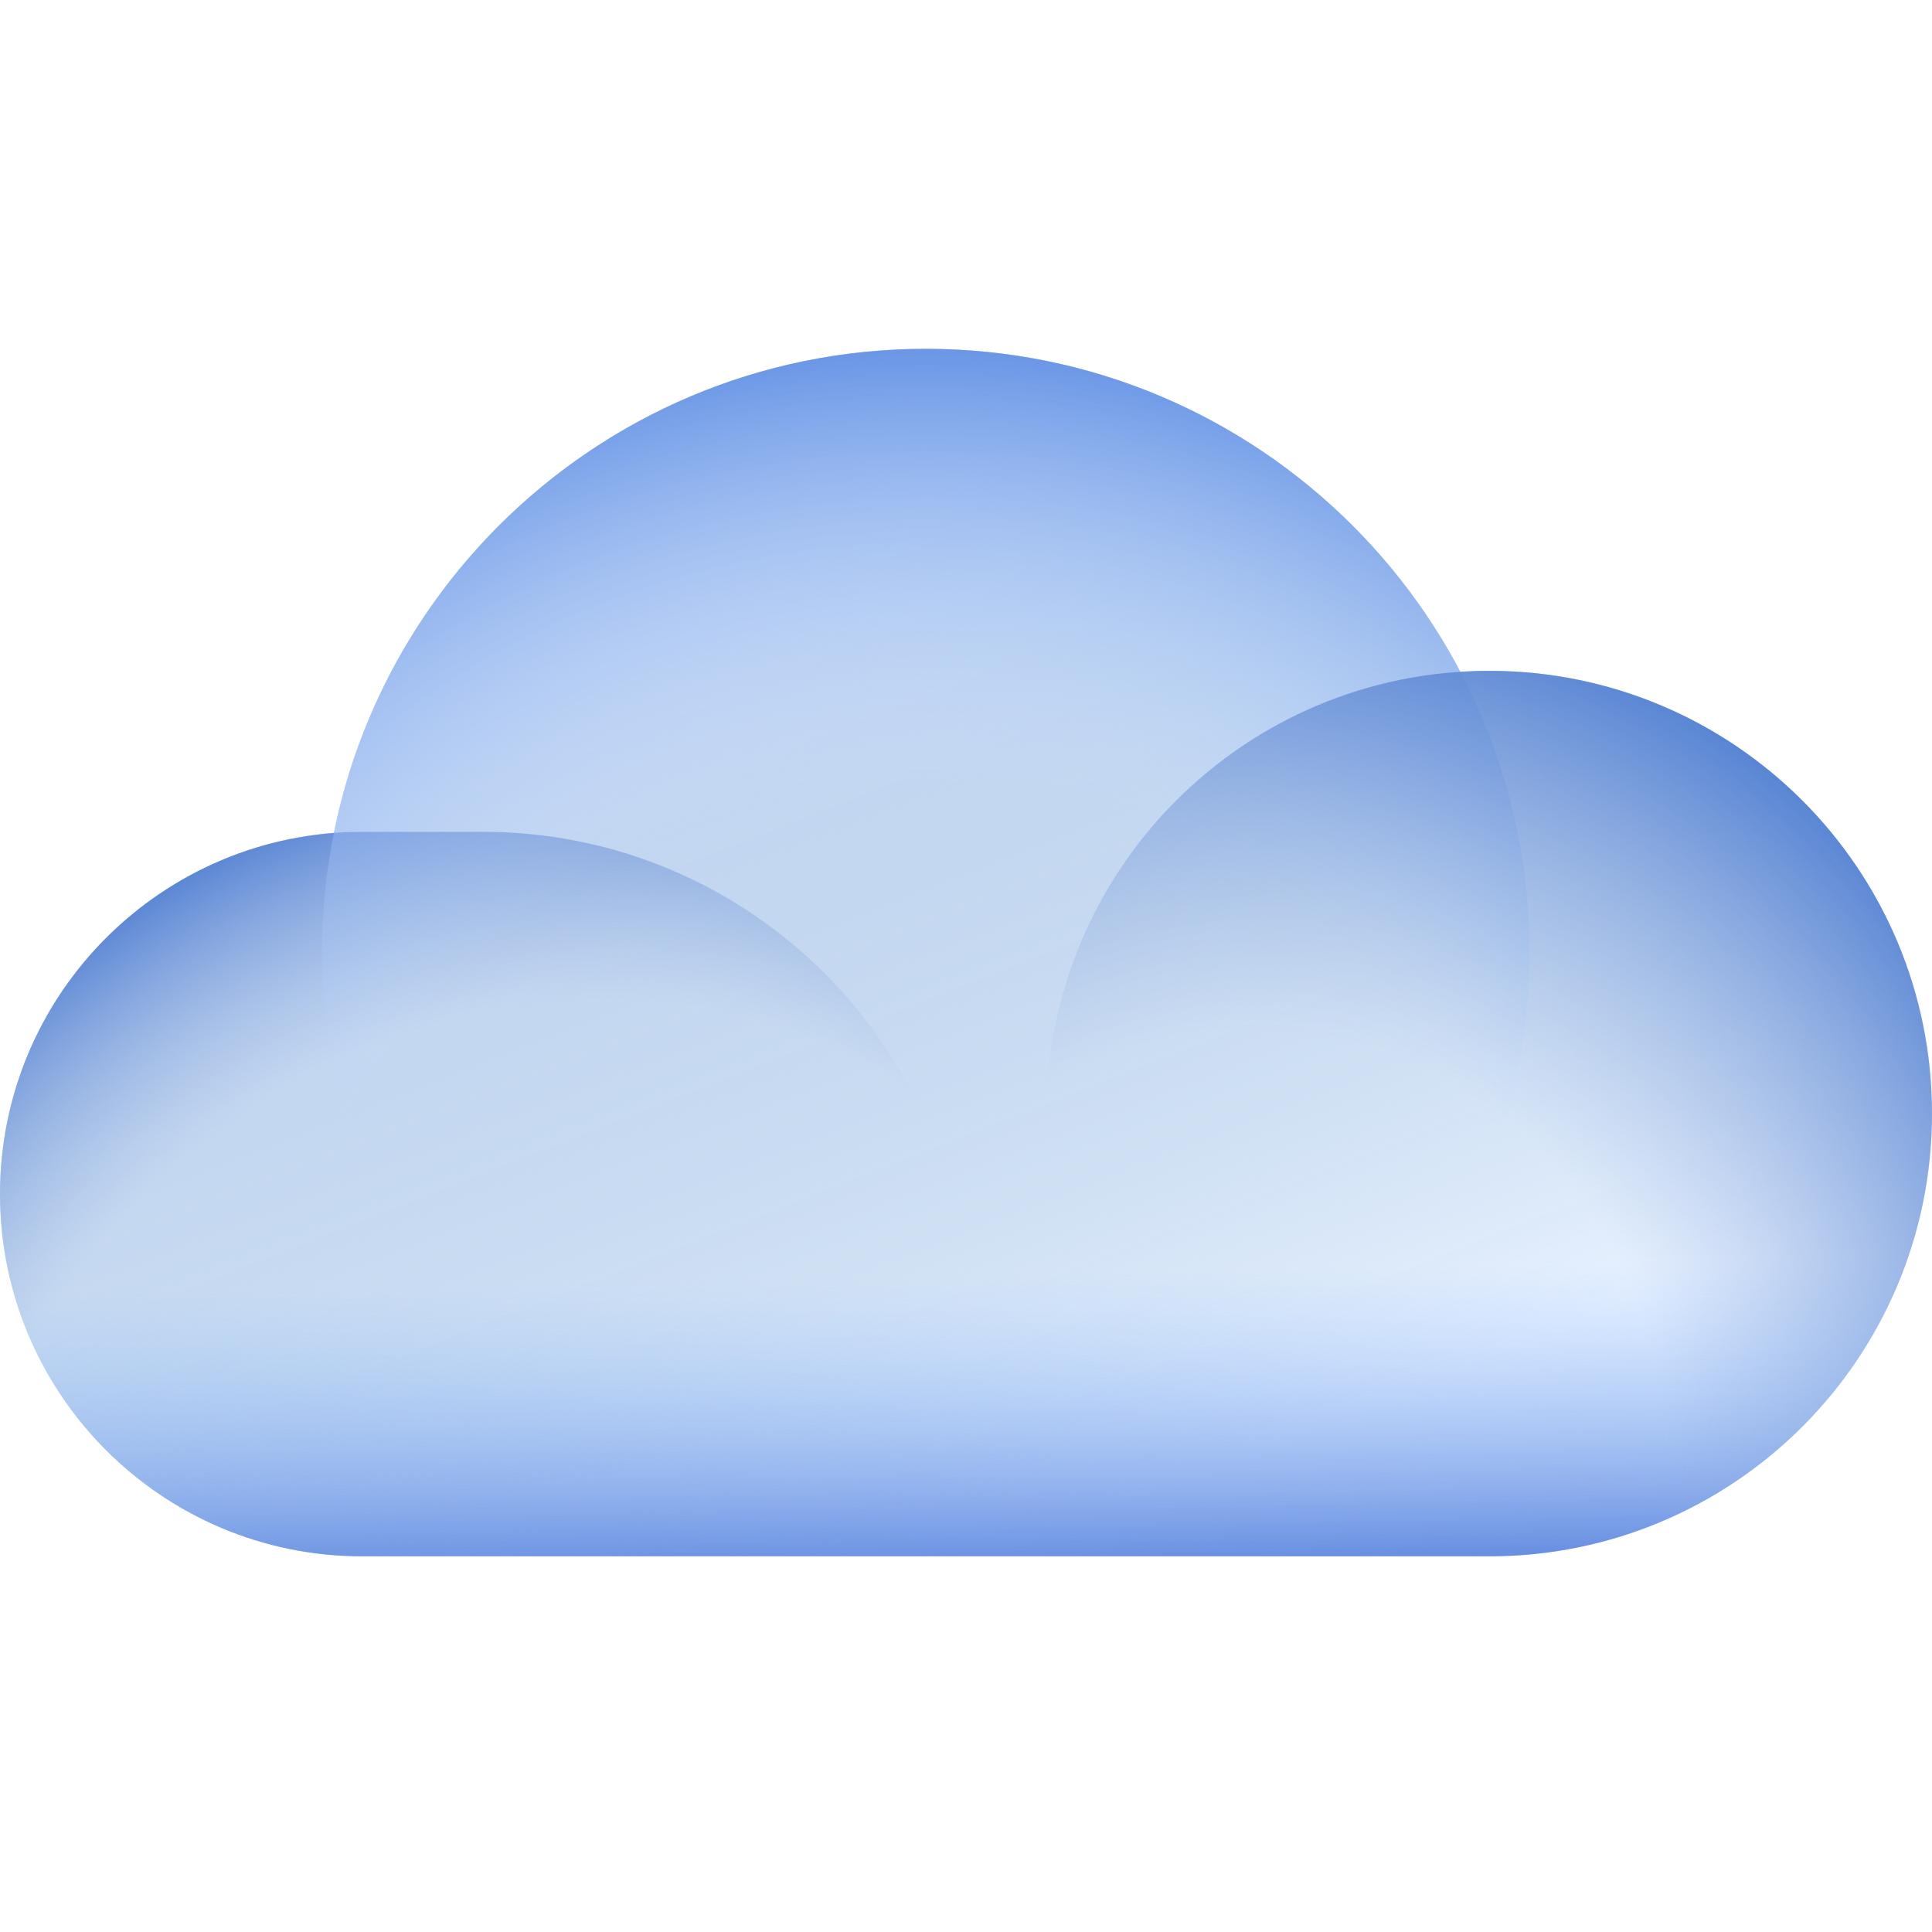
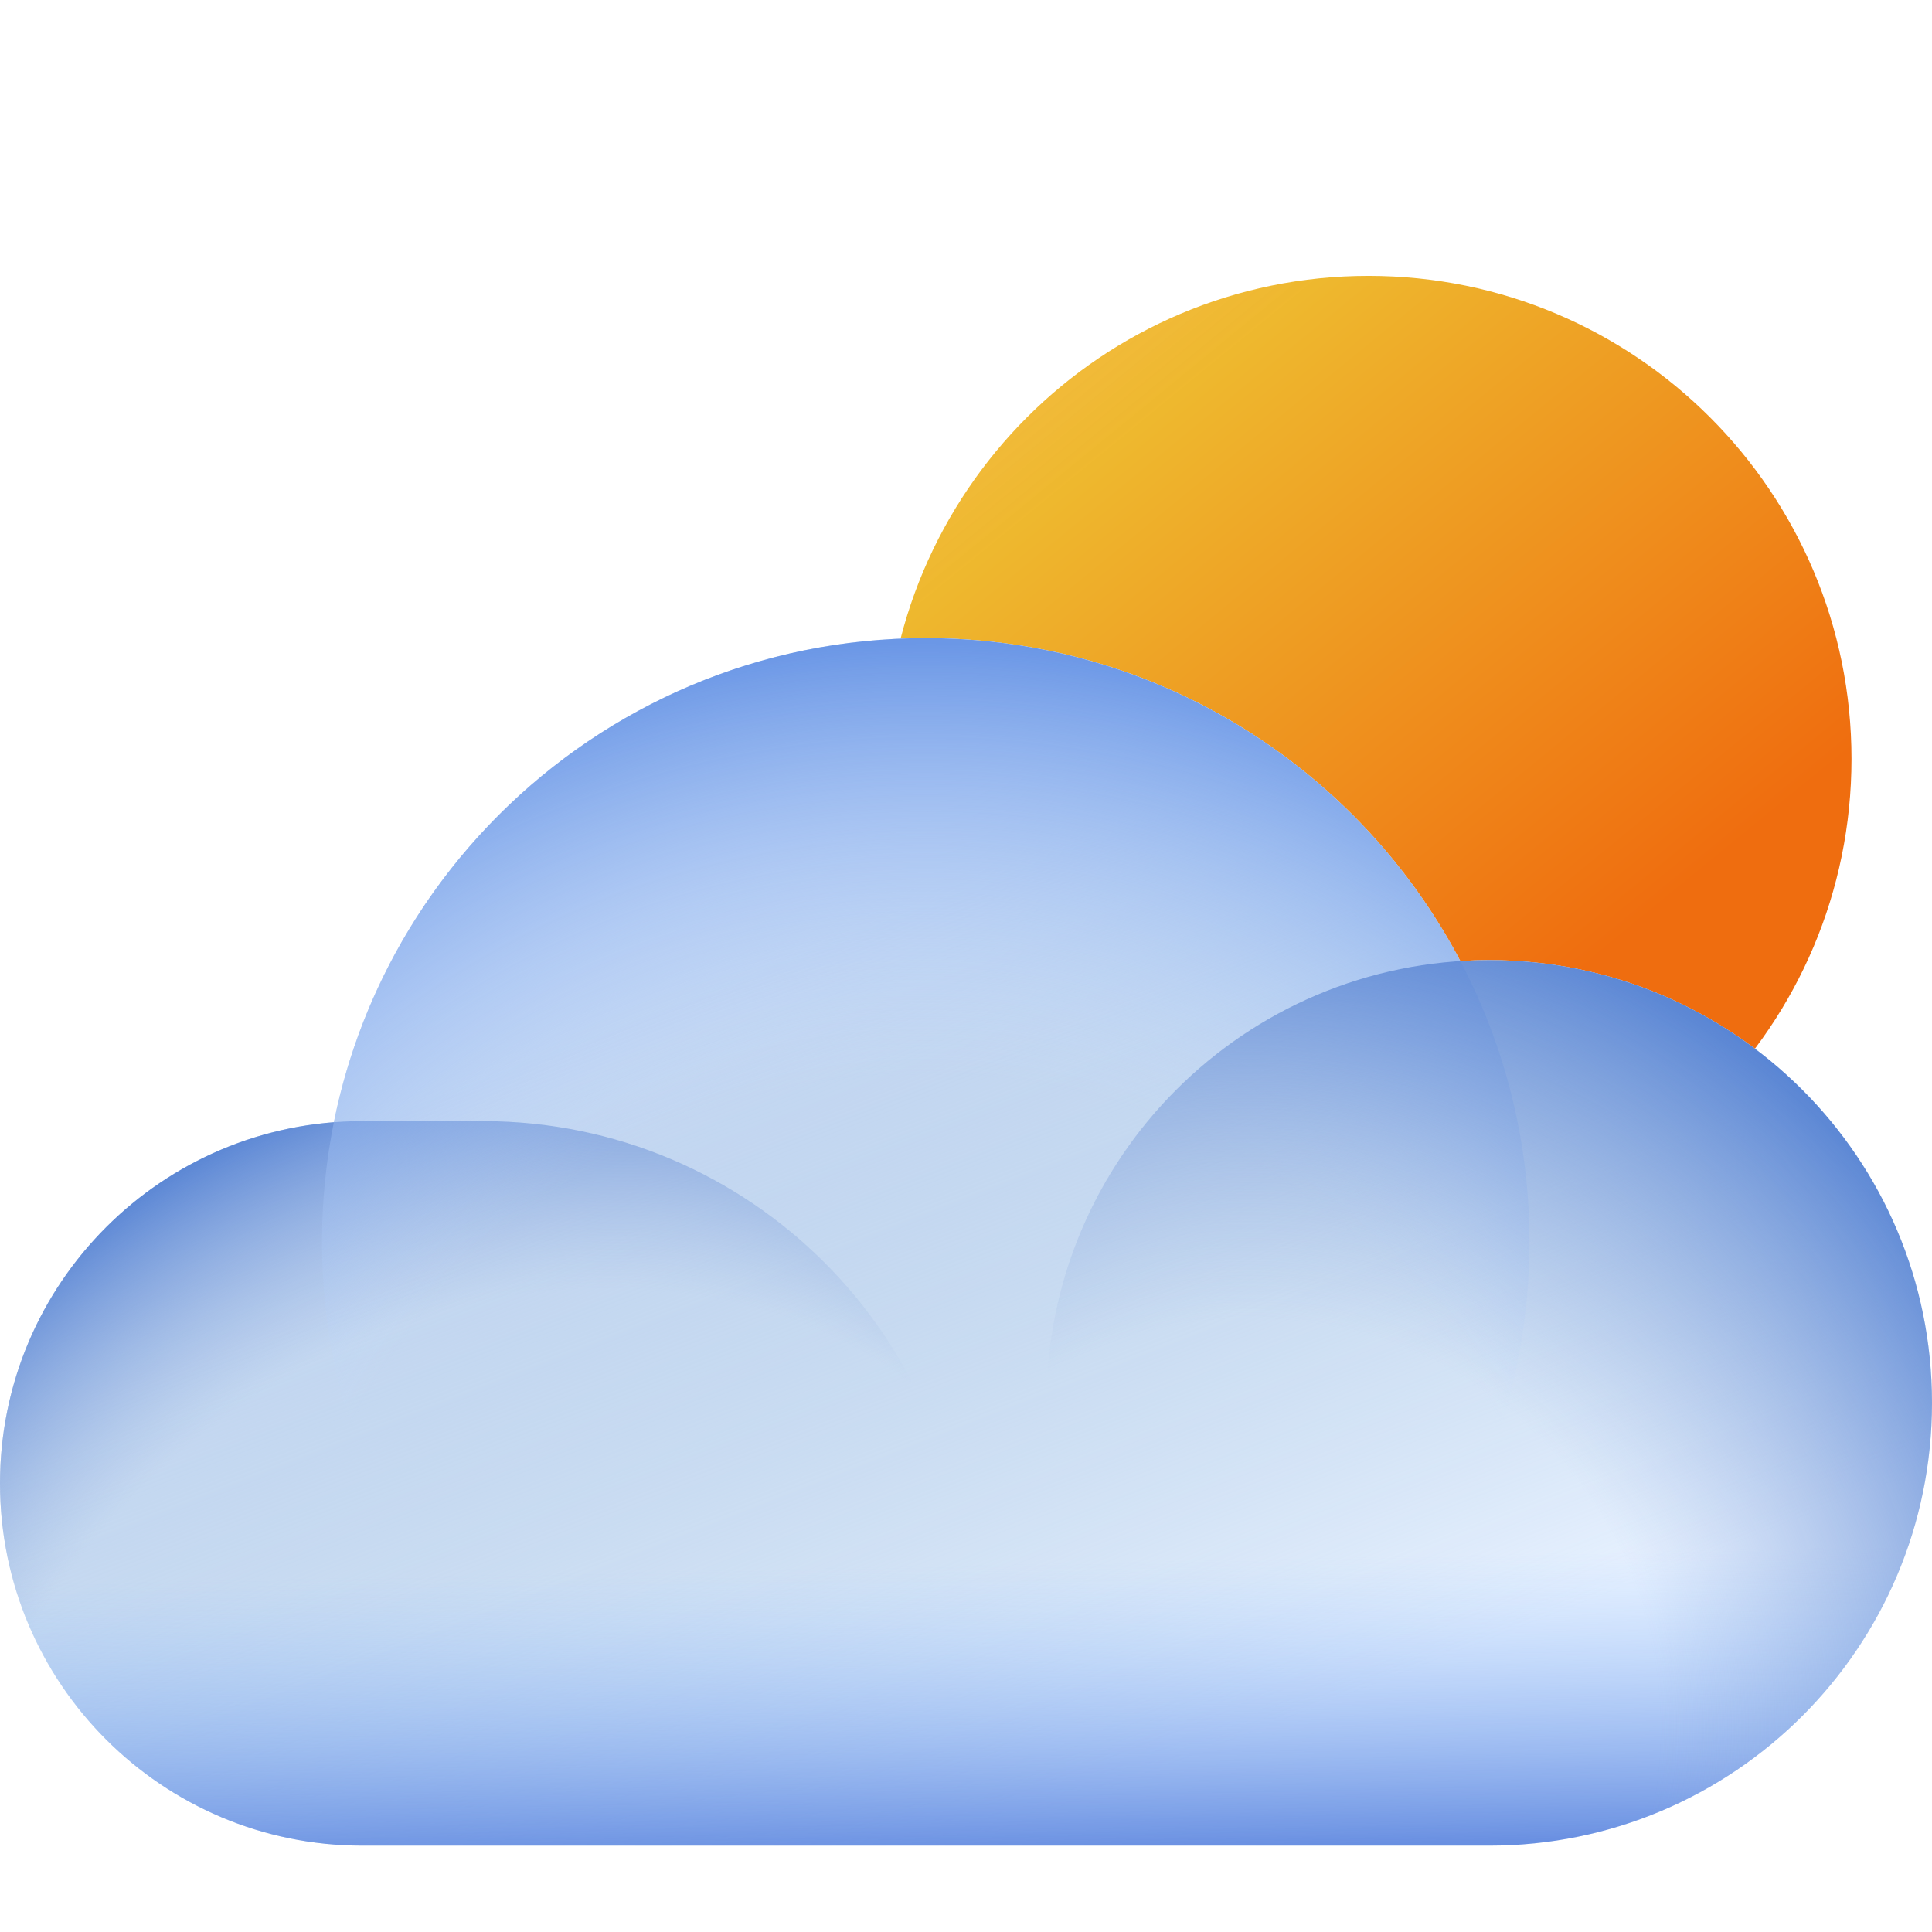
<svg xmlns="http://www.w3.org/2000/svg" width="72" height="72" viewBox="0 0 72 72" fill="none">
-   <path fill-rule="evenodd" clip-rule="evenodd" d="M13.5 58H34.5H36H55.5C64.613 58 72 50.613 72 41.5C72 32.387 64.613 25 55.5 25C55.138 25 54.779 25.012 54.423 25.035C50.657 17.879 43.148 13 34.5 13C23.6 13 14.511 20.75 12.442 31.041C5.481 31.581 0 37.4 0 44.5C0 51.956 6.044 58 13.5 58Z" fill="#E7F1FF" />
-   <path fill-rule="evenodd" clip-rule="evenodd" d="M13.5 58H34.5H36H55.5C64.613 58 72 50.613 72 41.5C72 32.387 64.613 25 55.5 25C55.138 25 54.779 25.012 54.423 25.035C50.657 17.879 43.148 13 34.5 13C23.6 13 14.511 20.75 12.442 31.041C5.481 31.581 0 37.4 0 44.5C0 51.956 6.044 58 13.5 58Z" fill="url(#paint0_linear_582_42049)" />
-   <path fill-rule="evenodd" clip-rule="evenodd" d="M13.5 58H34.5H36H55.5C64.613 58 72 50.613 72 41.5C72 32.387 64.613 25 55.5 25C55.138 25 54.779 25.012 54.423 25.035C50.657 17.879 43.148 13 34.5 13C23.6 13 14.511 20.75 12.442 31.041C5.481 31.581 0 37.4 0 44.5C0 51.956 6.044 58 13.5 58Z" fill="url(#paint1_linear_582_42049)" />
-   <path d="M0 44.5C0 37.044 6.044 31 13.5 31H18C27.941 31 36 39.059 36 49V58H13.5C6.044 58 0 51.956 0 44.5V44.5Z" fill="url(#paint2_radial_582_42049)" />
-   <path d="M12 35.5C12 23.074 22.074 13 34.5 13V13C46.926 13 57 23.074 57 35.5V35.5C57 47.926 46.926 58 34.5 58V58C22.074 58 12 47.926 12 35.5V35.5Z" fill="url(#paint3_radial_582_42049)" />
-   <circle cx="55.5" cy="41.5" r="16.5" fill="url(#paint4_radial_582_42049)" />
+   <circle cx="51" cy="28.281" r="18" fill="url(#paint0_linear_59_27029)" />
+   <path fill-rule="evenodd" clip-rule="evenodd" d="M13.5 68.781H34.5H36H55.5C64.613 68.781 72 61.394 72 52.281C72 43.169 64.613 35.781 55.5 35.781C55.138 35.781 54.779 35.793 54.423 35.816C50.657 28.66 43.148 23.781 34.5 23.781C23.6 23.781 14.511 31.532 12.442 41.822C5.481 42.362 0 48.182 0 55.281C0 62.737 6.044 68.781 13.5 68.781Z" fill="#E7F1FF" />
+   <path fill-rule="evenodd" clip-rule="evenodd" d="M13.5 68.781H34.5H36H55.5C64.613 68.781 72 61.394 72 52.281C72 43.169 64.613 35.781 55.5 35.781C55.138 35.781 54.779 35.793 54.423 35.816C50.657 28.66 43.148 23.781 34.5 23.781C23.6 23.781 14.511 31.532 12.442 41.822C5.481 42.362 0 48.182 0 55.281C0 62.737 6.044 68.781 13.5 68.781Z" fill="url(#paint1_linear_59_27029)" />
+   <path fill-rule="evenodd" clip-rule="evenodd" d="M13.5 68.781H34.5H36H55.5C64.613 68.781 72 61.394 72 52.281C72 43.169 64.613 35.781 55.5 35.781C55.138 35.781 54.779 35.793 54.423 35.816C50.657 28.66 43.148 23.781 34.5 23.781C23.6 23.781 14.511 31.532 12.442 41.822C5.481 42.362 0 48.182 0 55.281C0 62.737 6.044 68.781 13.5 68.781Z" fill="url(#paint2_linear_59_27029)" />
+   <path d="M0 55.281C0 47.825 6.044 41.781 13.5 41.781H18C27.941 41.781 36 49.84 36 59.781V68.781H13.5C6.044 68.781 0 62.737 0 55.281Z" fill="url(#paint3_radial_59_27029)" />
+   <path d="M12 46.281C12 33.855 22.074 23.781 34.5 23.781C46.926 23.781 57 33.855 57 46.281C57 58.708 46.926 68.781 34.5 68.781C22.074 68.781 12 58.708 12 46.281Z" fill="url(#paint4_radial_59_27029)" />
+   <circle cx="55.5" cy="52.281" r="16.5" fill="url(#paint5_radial_59_27029)" />
  <defs>
-     <linearGradient id="paint0_linear_582_42049" x1="22.5" y1="23.5" x2="36" y2="58" gradientUnits="userSpaceOnUse">
+     <linearGradient id="paint0_linear_59_27029" x1="59.1" y1="36.081" x2="29.748" y2="0.257" gradientUnits="userSpaceOnUse">
+       <stop stop-color="#EF6D0F" />
+       <stop offset="0.563" stop-color="#EEB82E" />
+       <stop offset="1" stop-color="#FEB649" stop-opacity="0.78" />
+     </linearGradient>
+     <linearGradient id="paint1_linear_59_27029" x1="22.5" y1="34.281" x2="36" y2="68.781" gradientUnits="userSpaceOnUse">
      <stop stop-color="#C6D8F5" />
      <stop offset="1" stop-color="#89AFD1" stop-opacity="0" />
    </linearGradient>
-     <linearGradient id="paint1_linear_582_42049" x1="32.1" y1="59.593" x2="31.154" y2="13" gradientUnits="userSpaceOnUse">
+     <linearGradient id="paint2_linear_59_27029" x1="32.1" y1="70.374" x2="31.154" y2="23.781" gradientUnits="userSpaceOnUse">
      <stop stop-color="#547DDA" />
      <stop offset="0.257" stop-color="#93C2FF" stop-opacity="0" />
    </linearGradient>
-     <radialGradient id="paint2_radial_582_42049" cx="0" cy="0" r="1" gradientUnits="userSpaceOnUse" gradientTransform="translate(19.5 58) rotate(-127.875) scale(28.5044 32.9871)">
+     <radialGradient id="paint3_radial_59_27029" cx="0" cy="0" r="1" gradientUnits="userSpaceOnUse" gradientTransform="translate(19.5 68.7814) rotate(-127.875) scale(28.5044 32.9871)">
      <stop offset="0.684" stop-color="#8FABDD" stop-opacity="0" />
      <stop offset="1" stop-color="#5582D3" />
    </radialGradient>
-     <radialGradient id="paint3_radial_582_42049" cx="0" cy="0" r="1" gradientUnits="userSpaceOnUse" gradientTransform="translate(34.5 53.5) rotate(-90) scale(40.5)">
+     <radialGradient id="paint4_radial_59_27029" cx="0" cy="0" r="1" gradientUnits="userSpaceOnUse" gradientTransform="translate(34.5 64.2814) rotate(-90) scale(40.5)">
      <stop offset="0.599" stop-color="#C7DFFF" stop-opacity="0" />
      <stop offset="1" stop-color="#6B97E6" />
    </radialGradient>
-     <radialGradient id="paint4_radial_582_42049" cx="0" cy="0" r="1" gradientUnits="userSpaceOnUse" gradientTransform="translate(46.7 53.6) rotate(-56.3099) scale(31.7288)">
+     <radialGradient id="paint5_radial_59_27029" cx="0" cy="0" r="1" gradientUnits="userSpaceOnUse" gradientTransform="translate(46.7 64.3814) rotate(-56.3099) scale(31.7288)">
      <stop offset="0.478" stop-color="#8FABDD" stop-opacity="0" />
      <stop offset="1" stop-color="#5582D3" />
    </radialGradient>
  </defs>
</svg>
